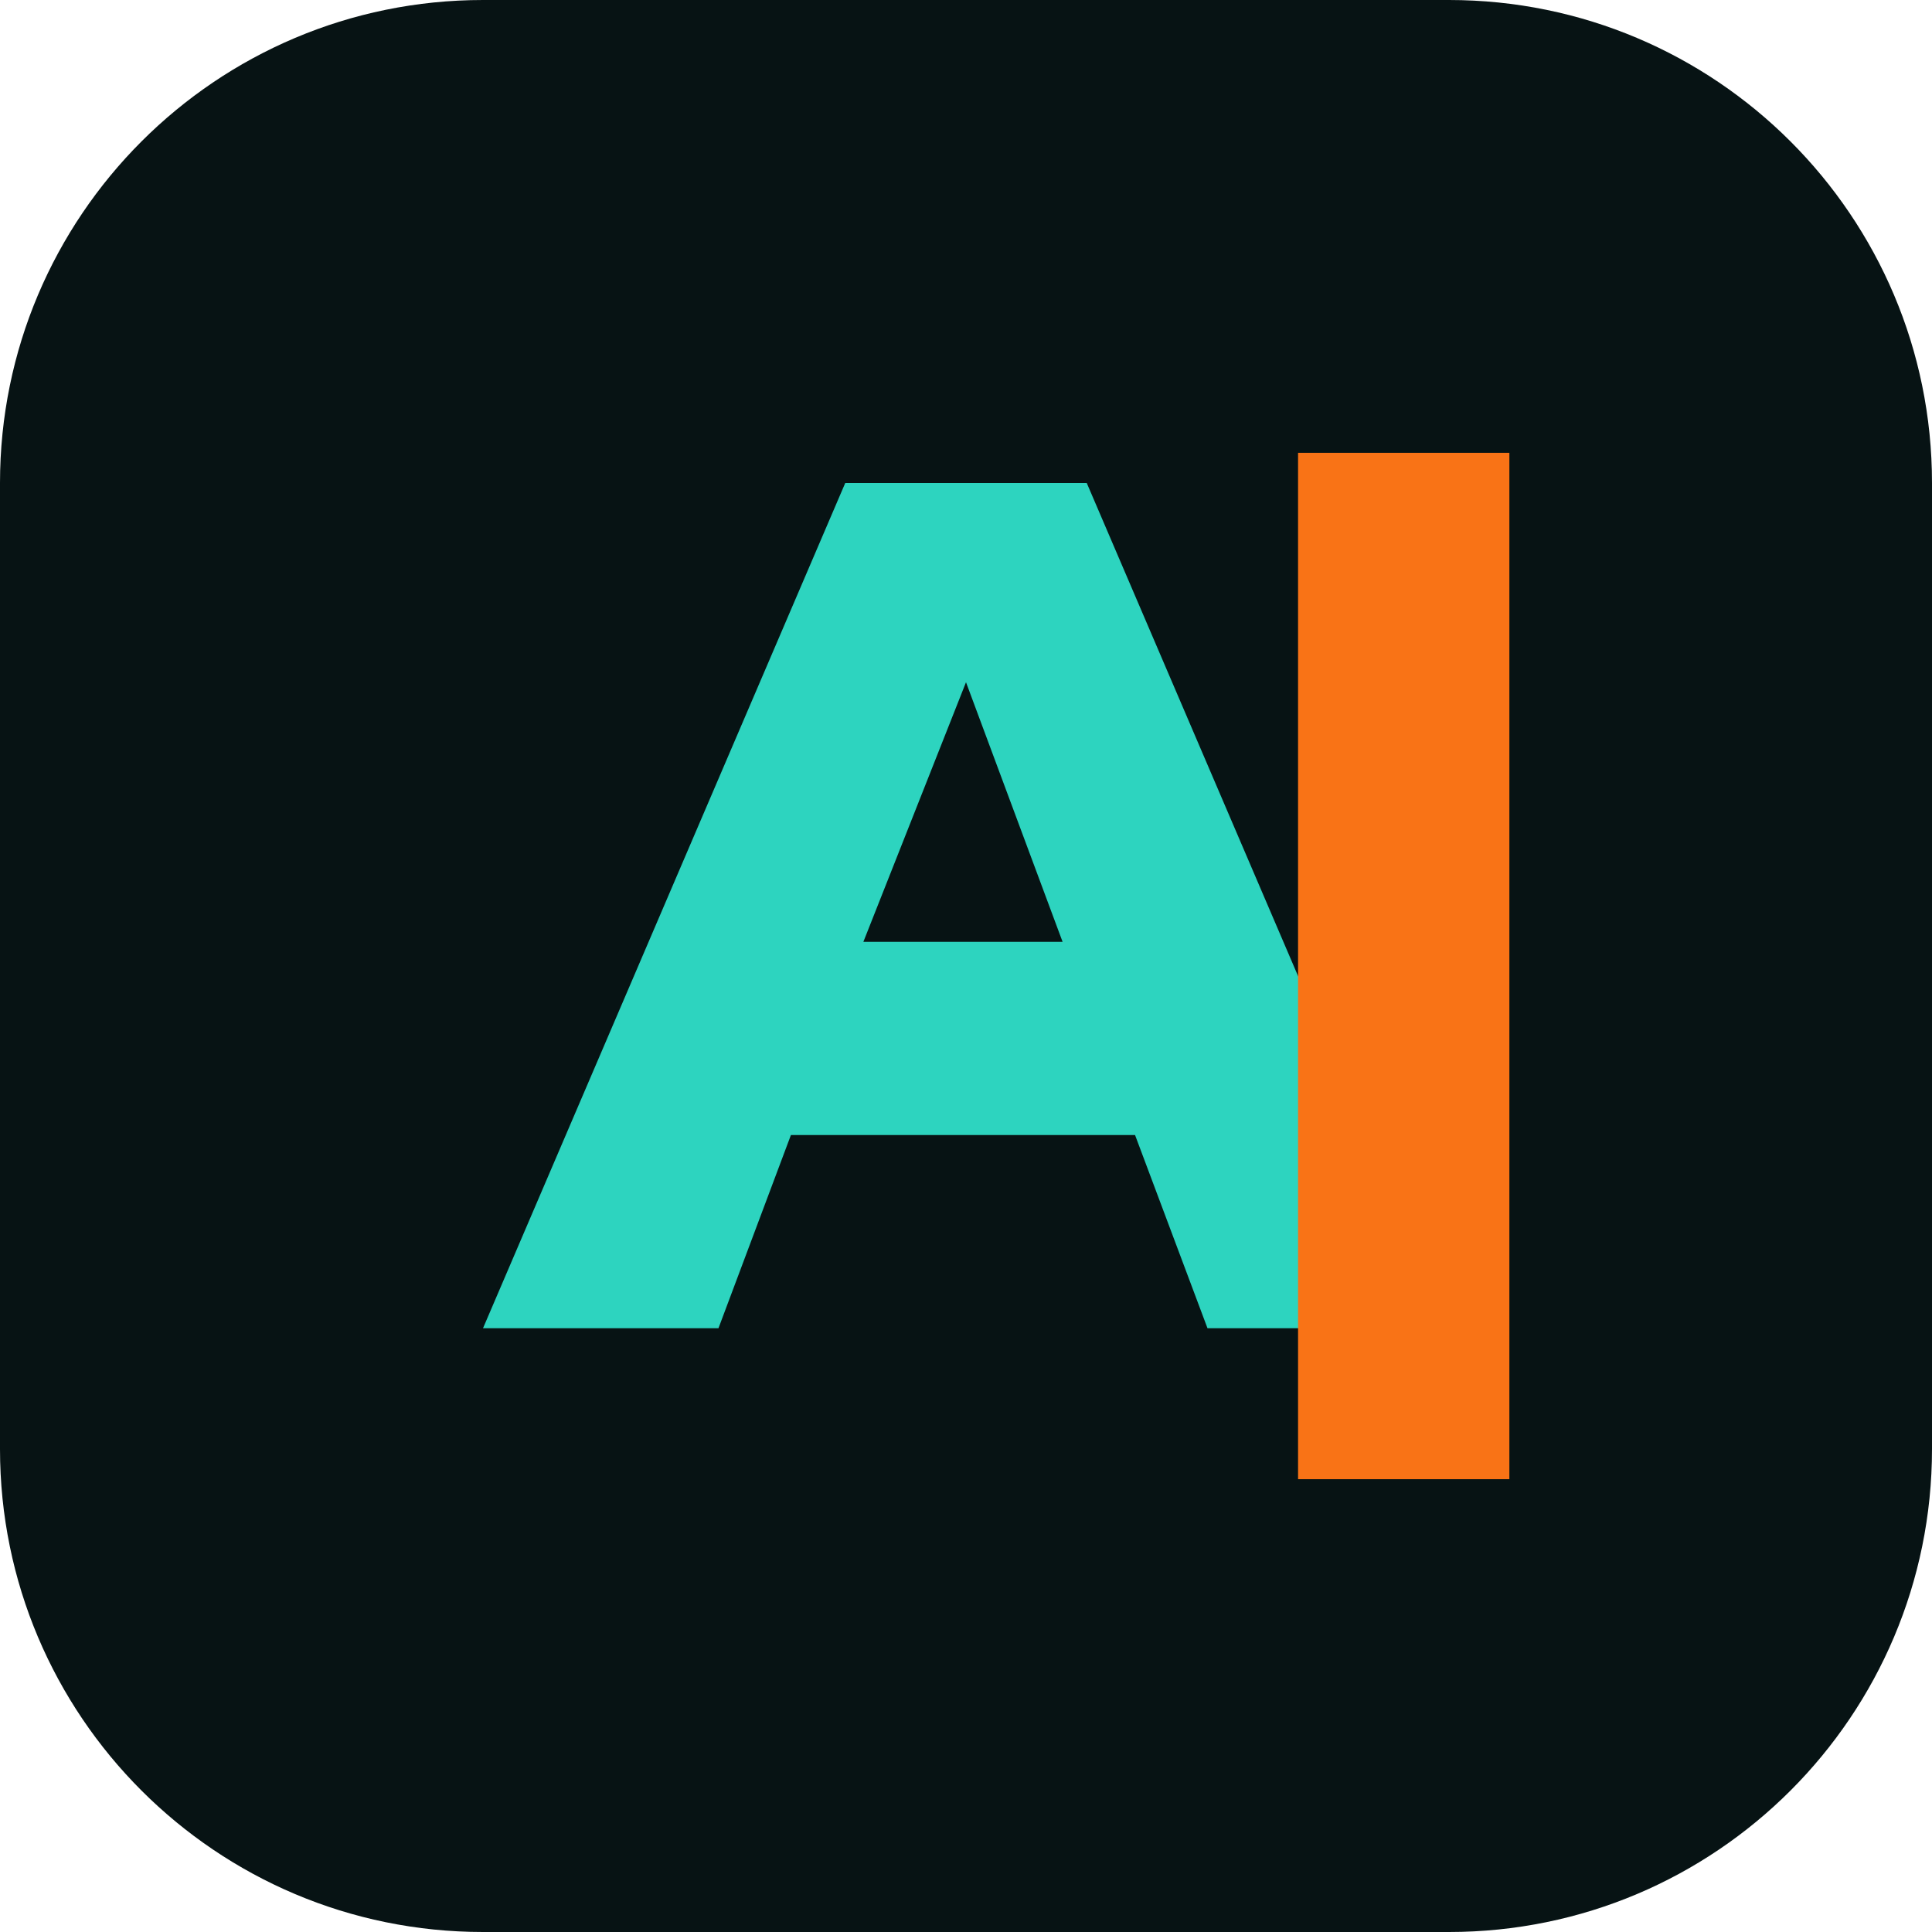
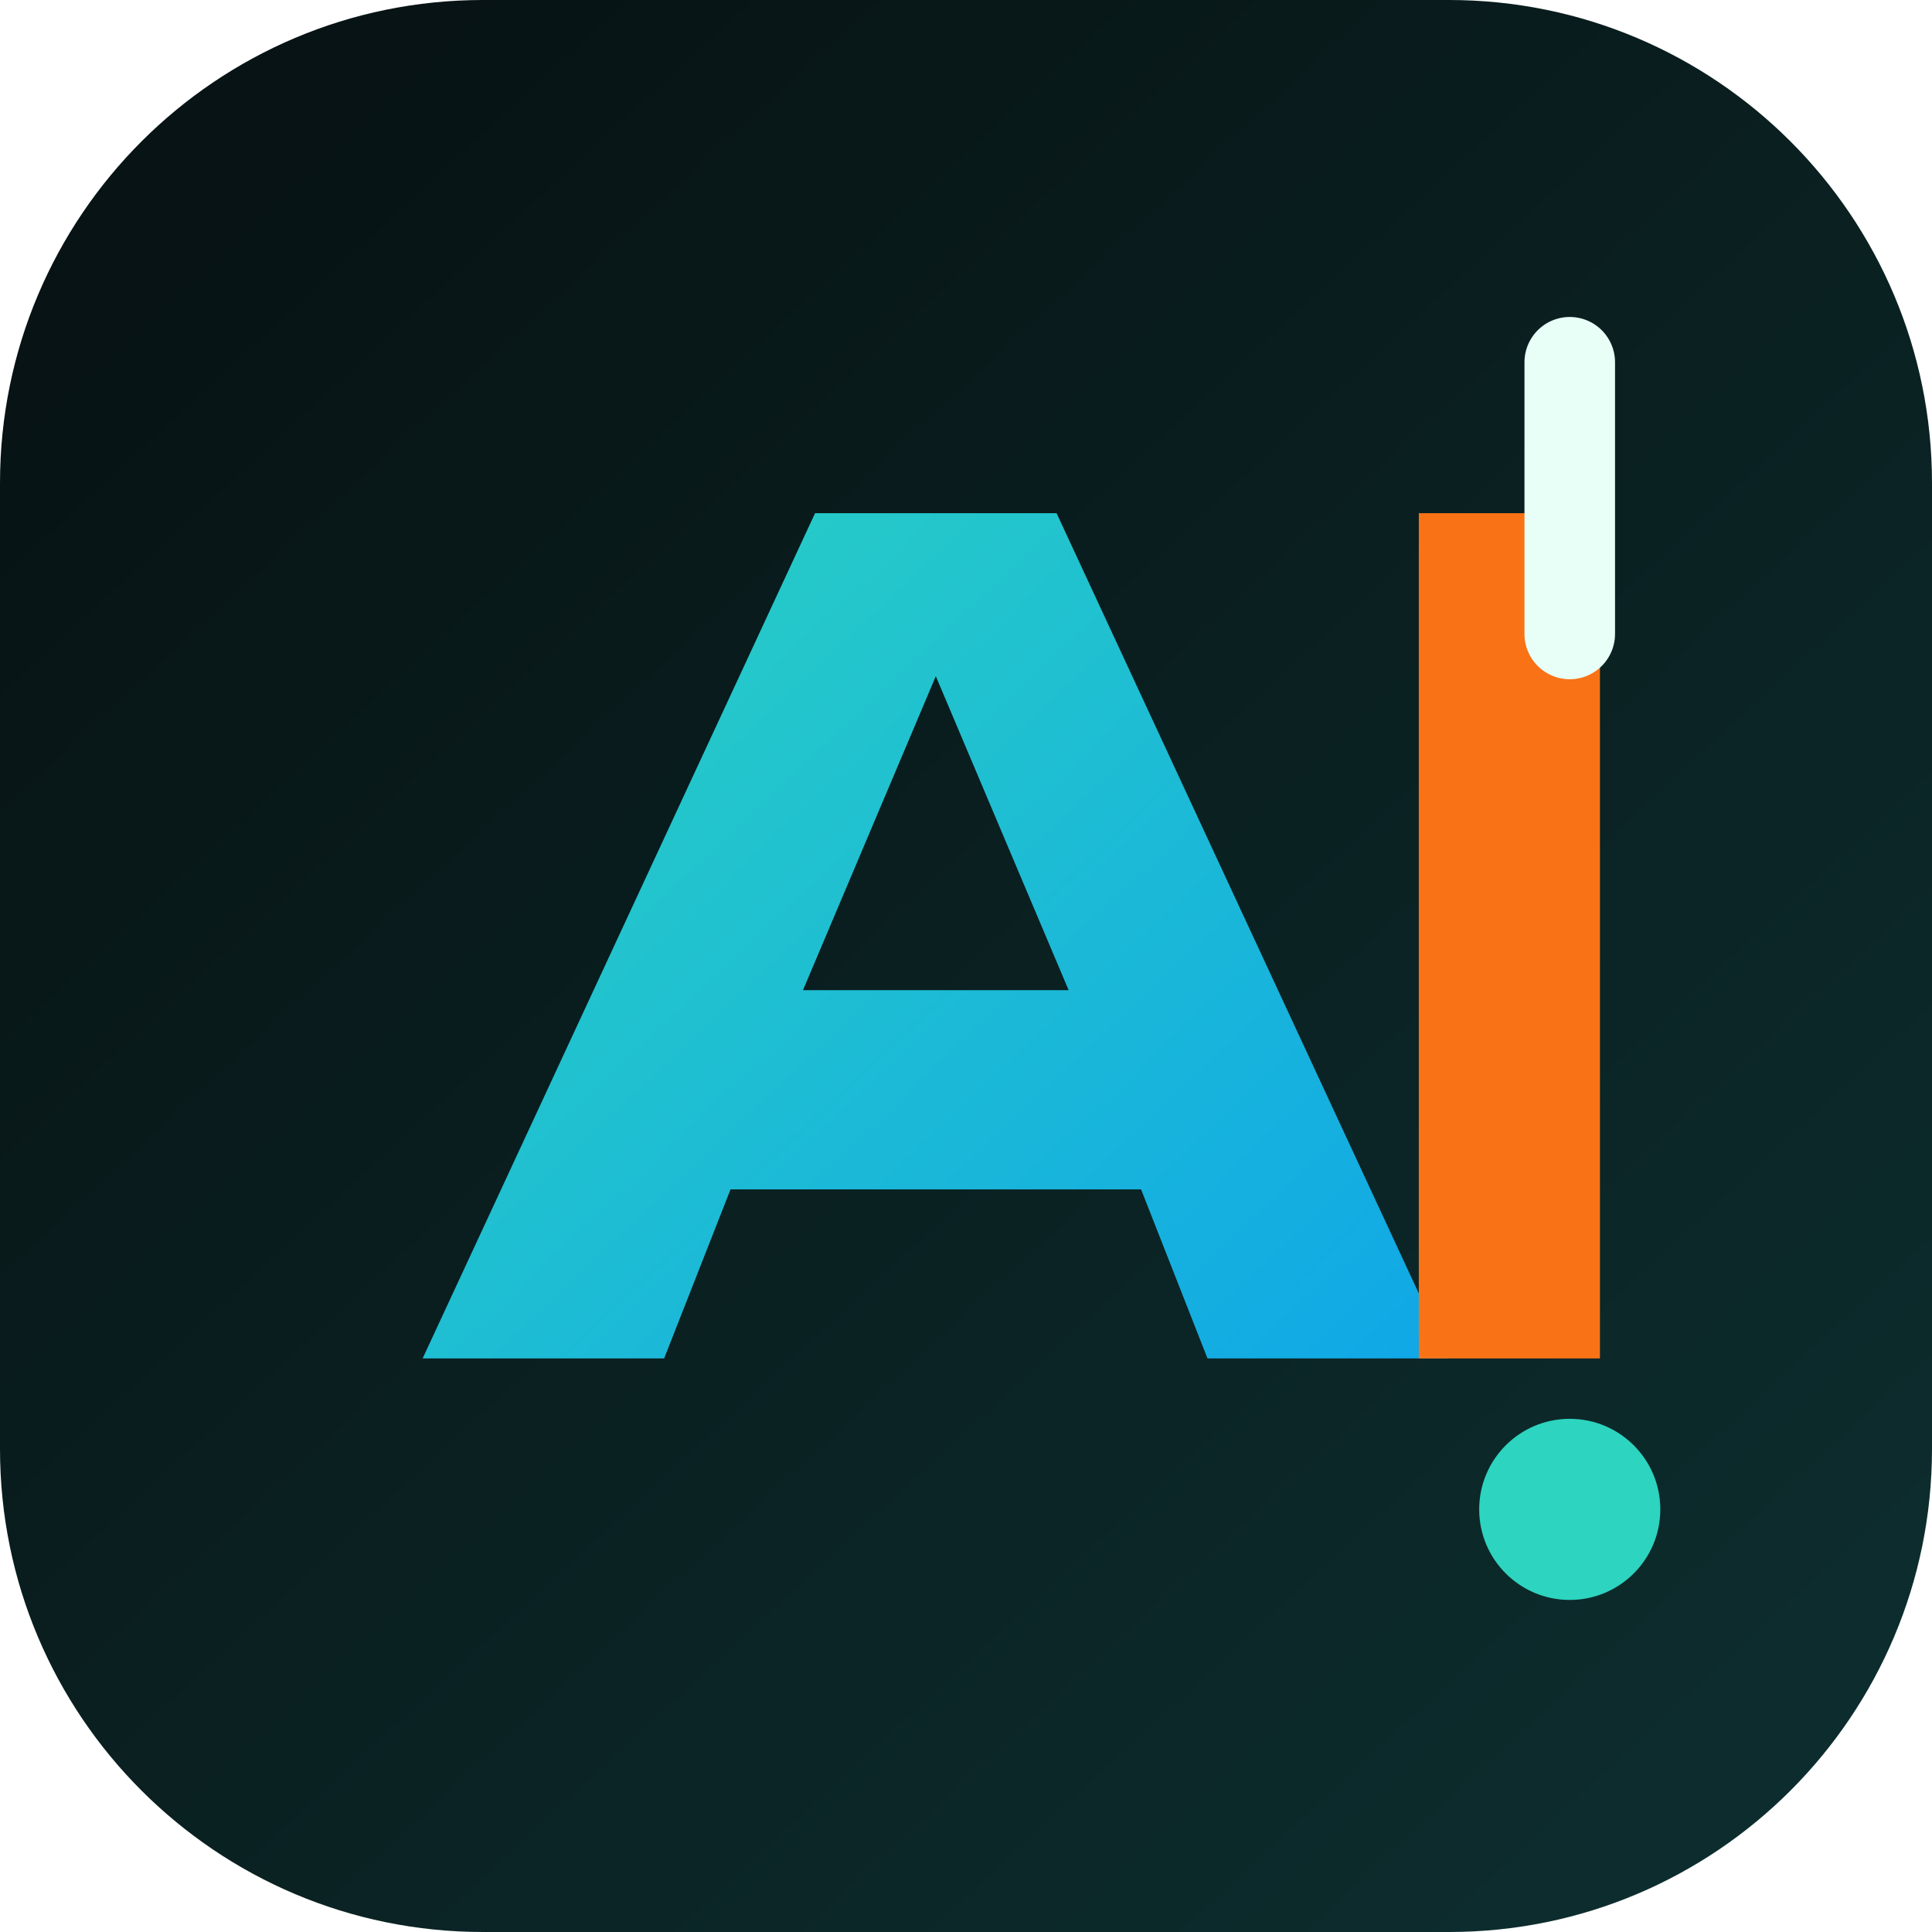
- <svg xmlns="http://www.w3.org/2000/svg" viewBox="0 0 64 64" role="img" aria-label="AI Coding 素养课">
-   <rect width="64" height="64" rx="16" fill="#071314" />
-   <path d="M16 44 28 16h8l12 28h-8l-2.4-6.4H26.2L23.8 44h-7.8Zm12.6-12.8h6.6L32 22.6l-3.4 8.6Z" fill="#2dd4bf" />
-   <path d="M43 15h7v34h-7z" fill="#f97316" />
+ <svg xmlns="http://www.w3.org/2000/svg" viewBox="0 0 64 64" role="img" aria-label="AI Coding 素养课图标">
+   <defs>
+     <linearGradient id="tile" x1="8" y1="6" x2="56" y2="58" gradientUnits="userSpaceOnUse">
+       <stop stop-color="#071314" />
+       <stop offset="1" stop-color="#0d2c2d" />
+     </linearGradient>
+     <linearGradient id="ai" x1="14" y1="14" x2="47" y2="49" gradientUnits="userSpaceOnUse">
+       <stop stop-color="#2dd4bf" />
+       <stop offset="1" stop-color="#0ea5e9" />
+     </linearGradient>
+   </defs>
+   <rect width="64" height="64" rx="16" fill="url(#tile)" />
+   <path d="M14 45 27 17h8l13 28h-8l-2.2-5.6H24.2L22 45h-8Zm12.6-12.2h8.8L31 22.4l-4.4 10.4Z" fill="url(#ai)" />
+   <path d="M47 17h6v28h-6z" fill="#f97316" />
+   <path d="M52 12v9" stroke="#e8fff8" stroke-width="3" stroke-linecap="round" />
+   <circle cx="52" cy="50" r="3" fill="#2dd4bf" />
</svg>
